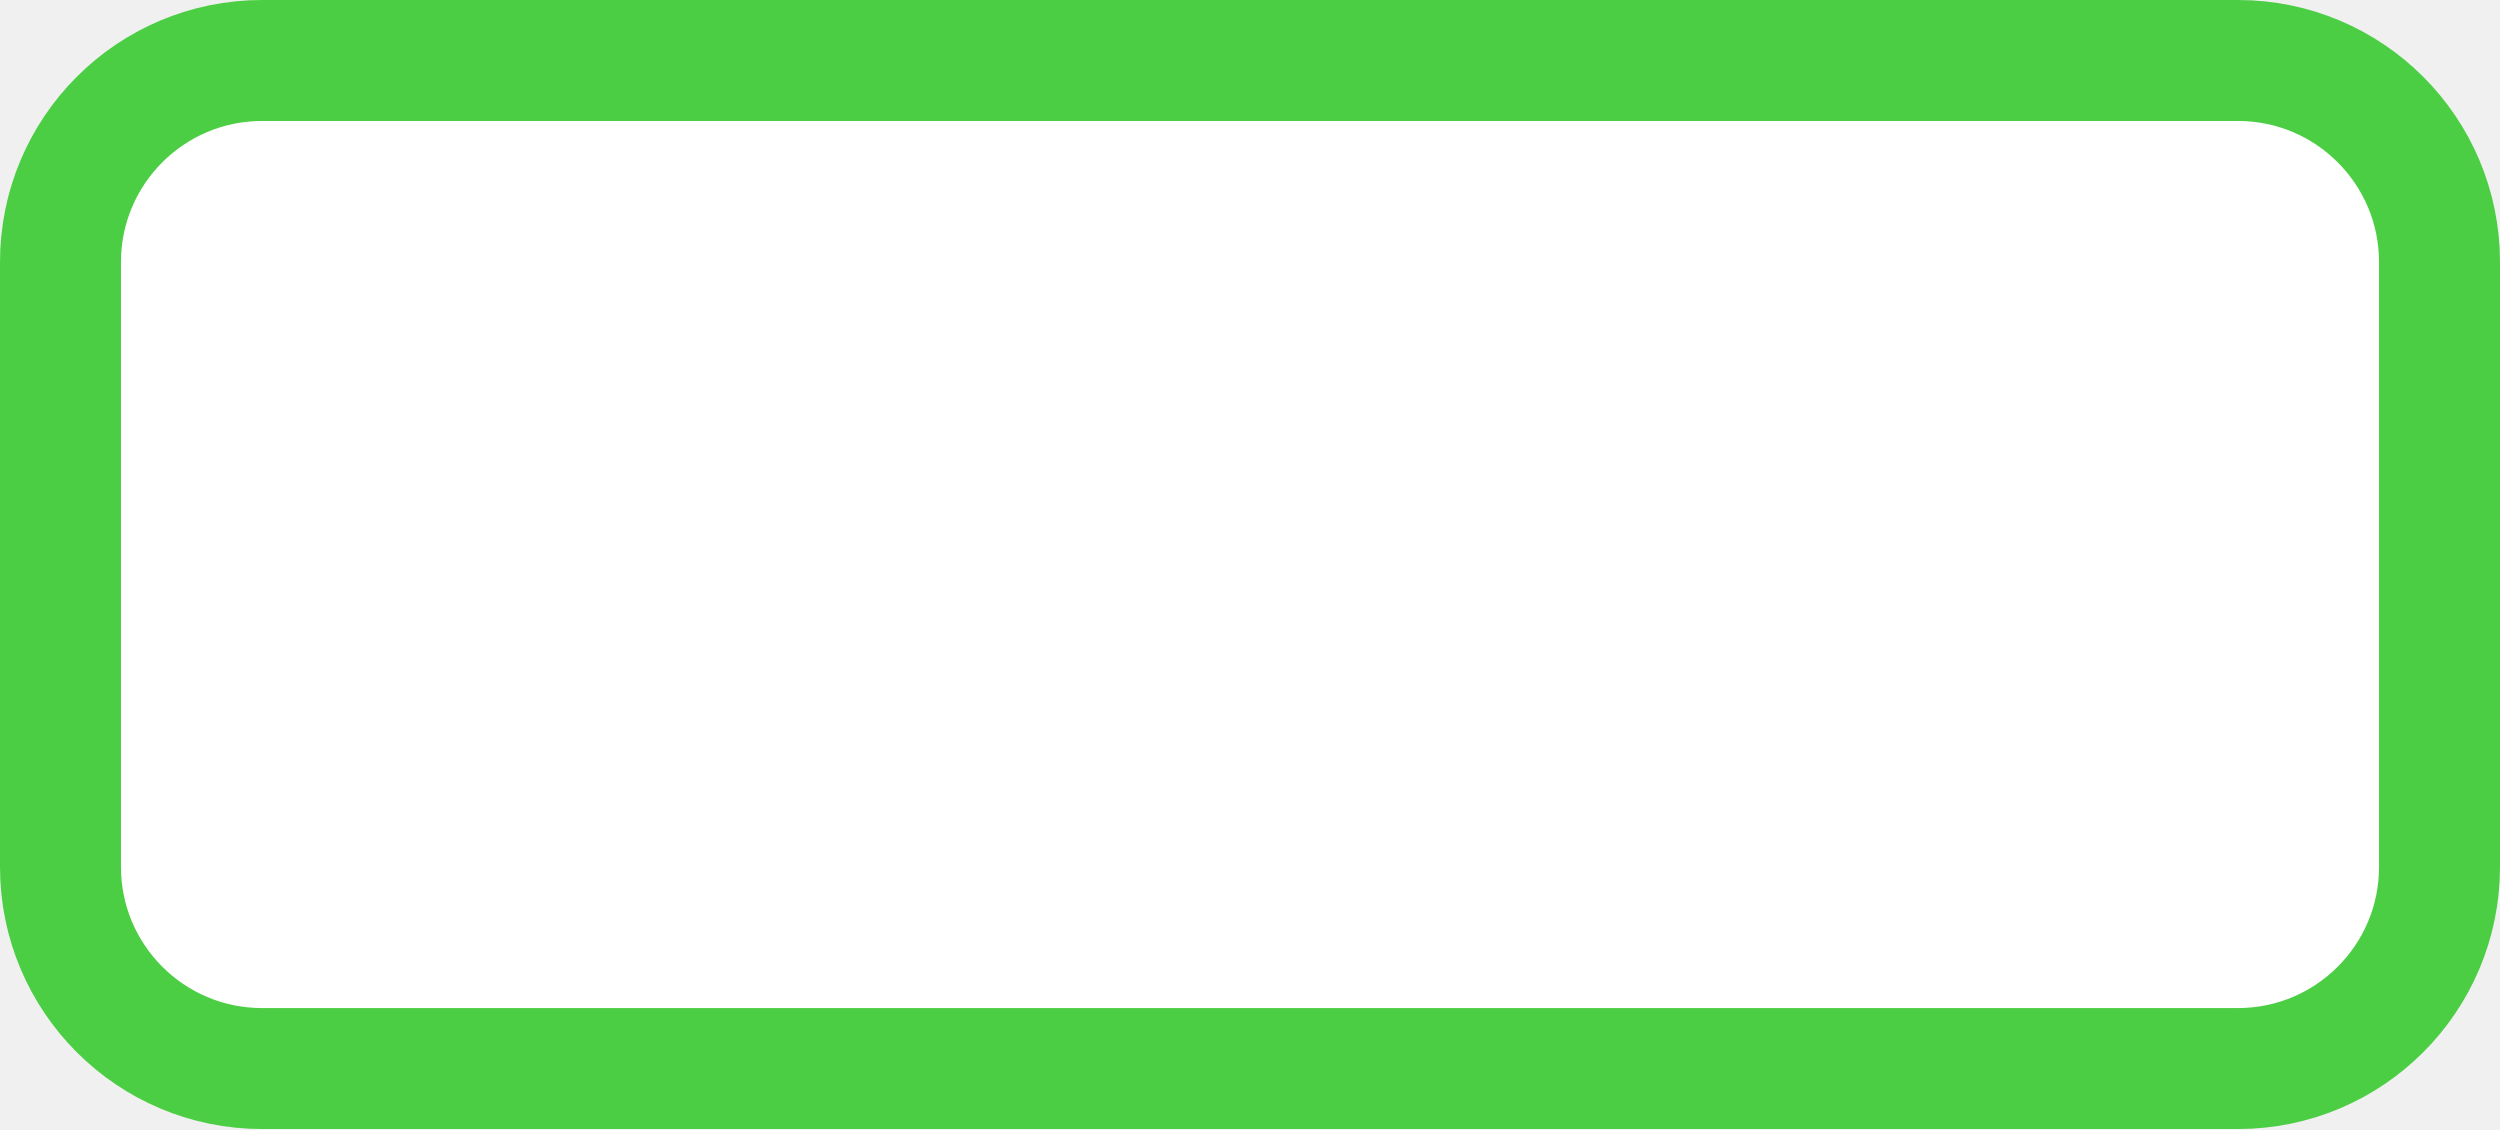
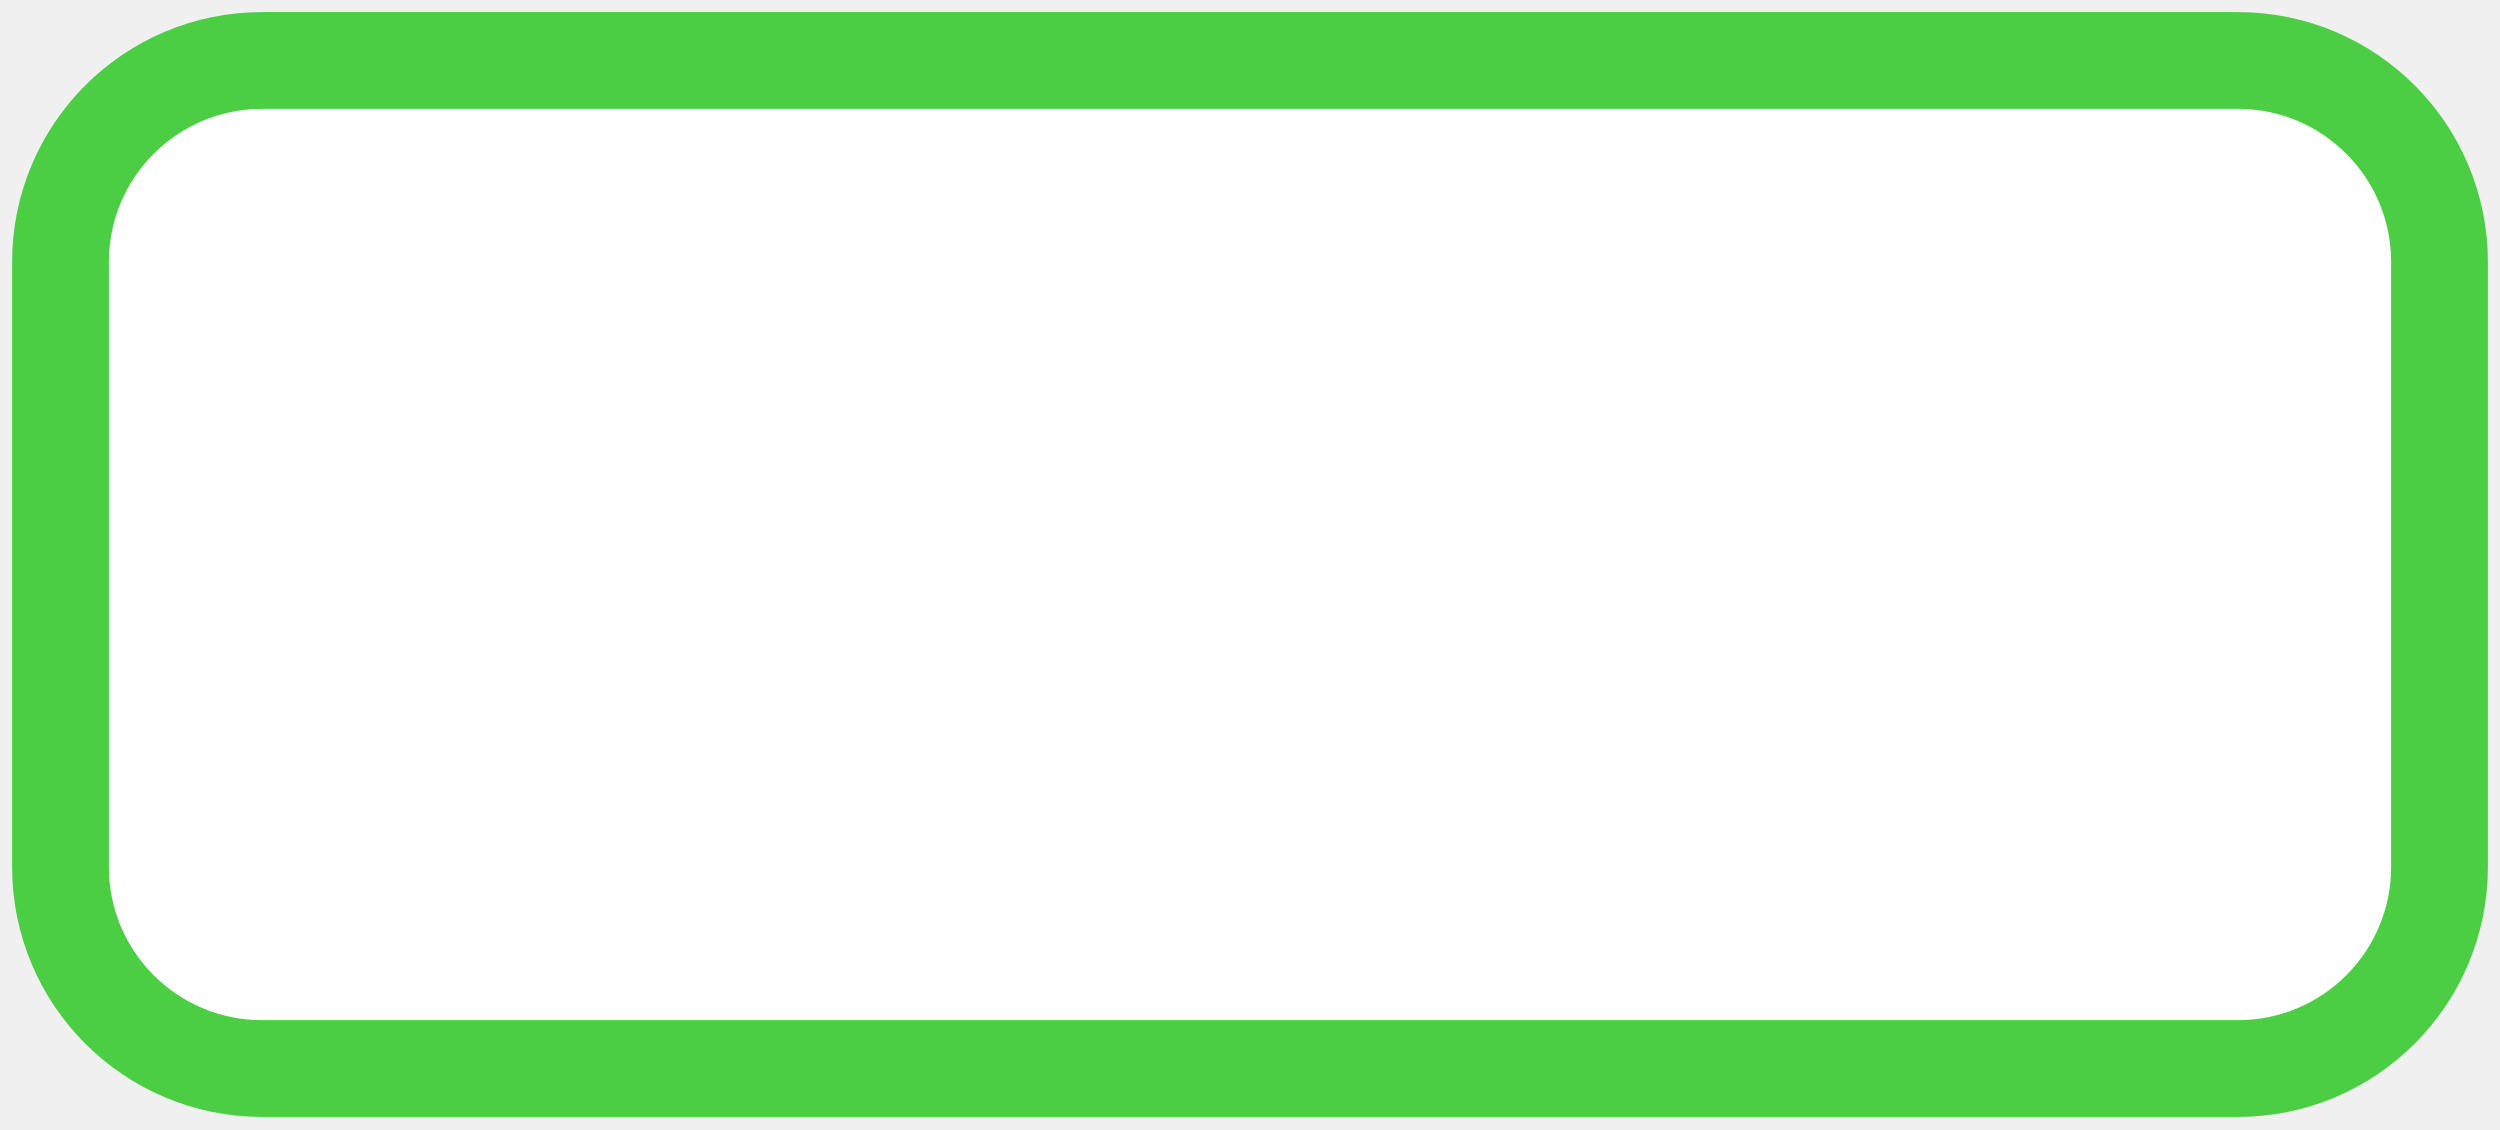
<svg xmlns="http://www.w3.org/2000/svg" width="31" height="14" viewBox="0 0 31 14">
-   <rect x="0.75" y="0.75" width="29.5" height="12.5" rx="2.5" fill="#ffffff" stroke="#4cce44" stroke-width="1.5" />
+   <rect x="0.75" y="0.75" width="29.5" height="12.5" rx="2.5" fill="#ffffff" stroke="#4cce44" stroke-width="1.2" />
</svg>
